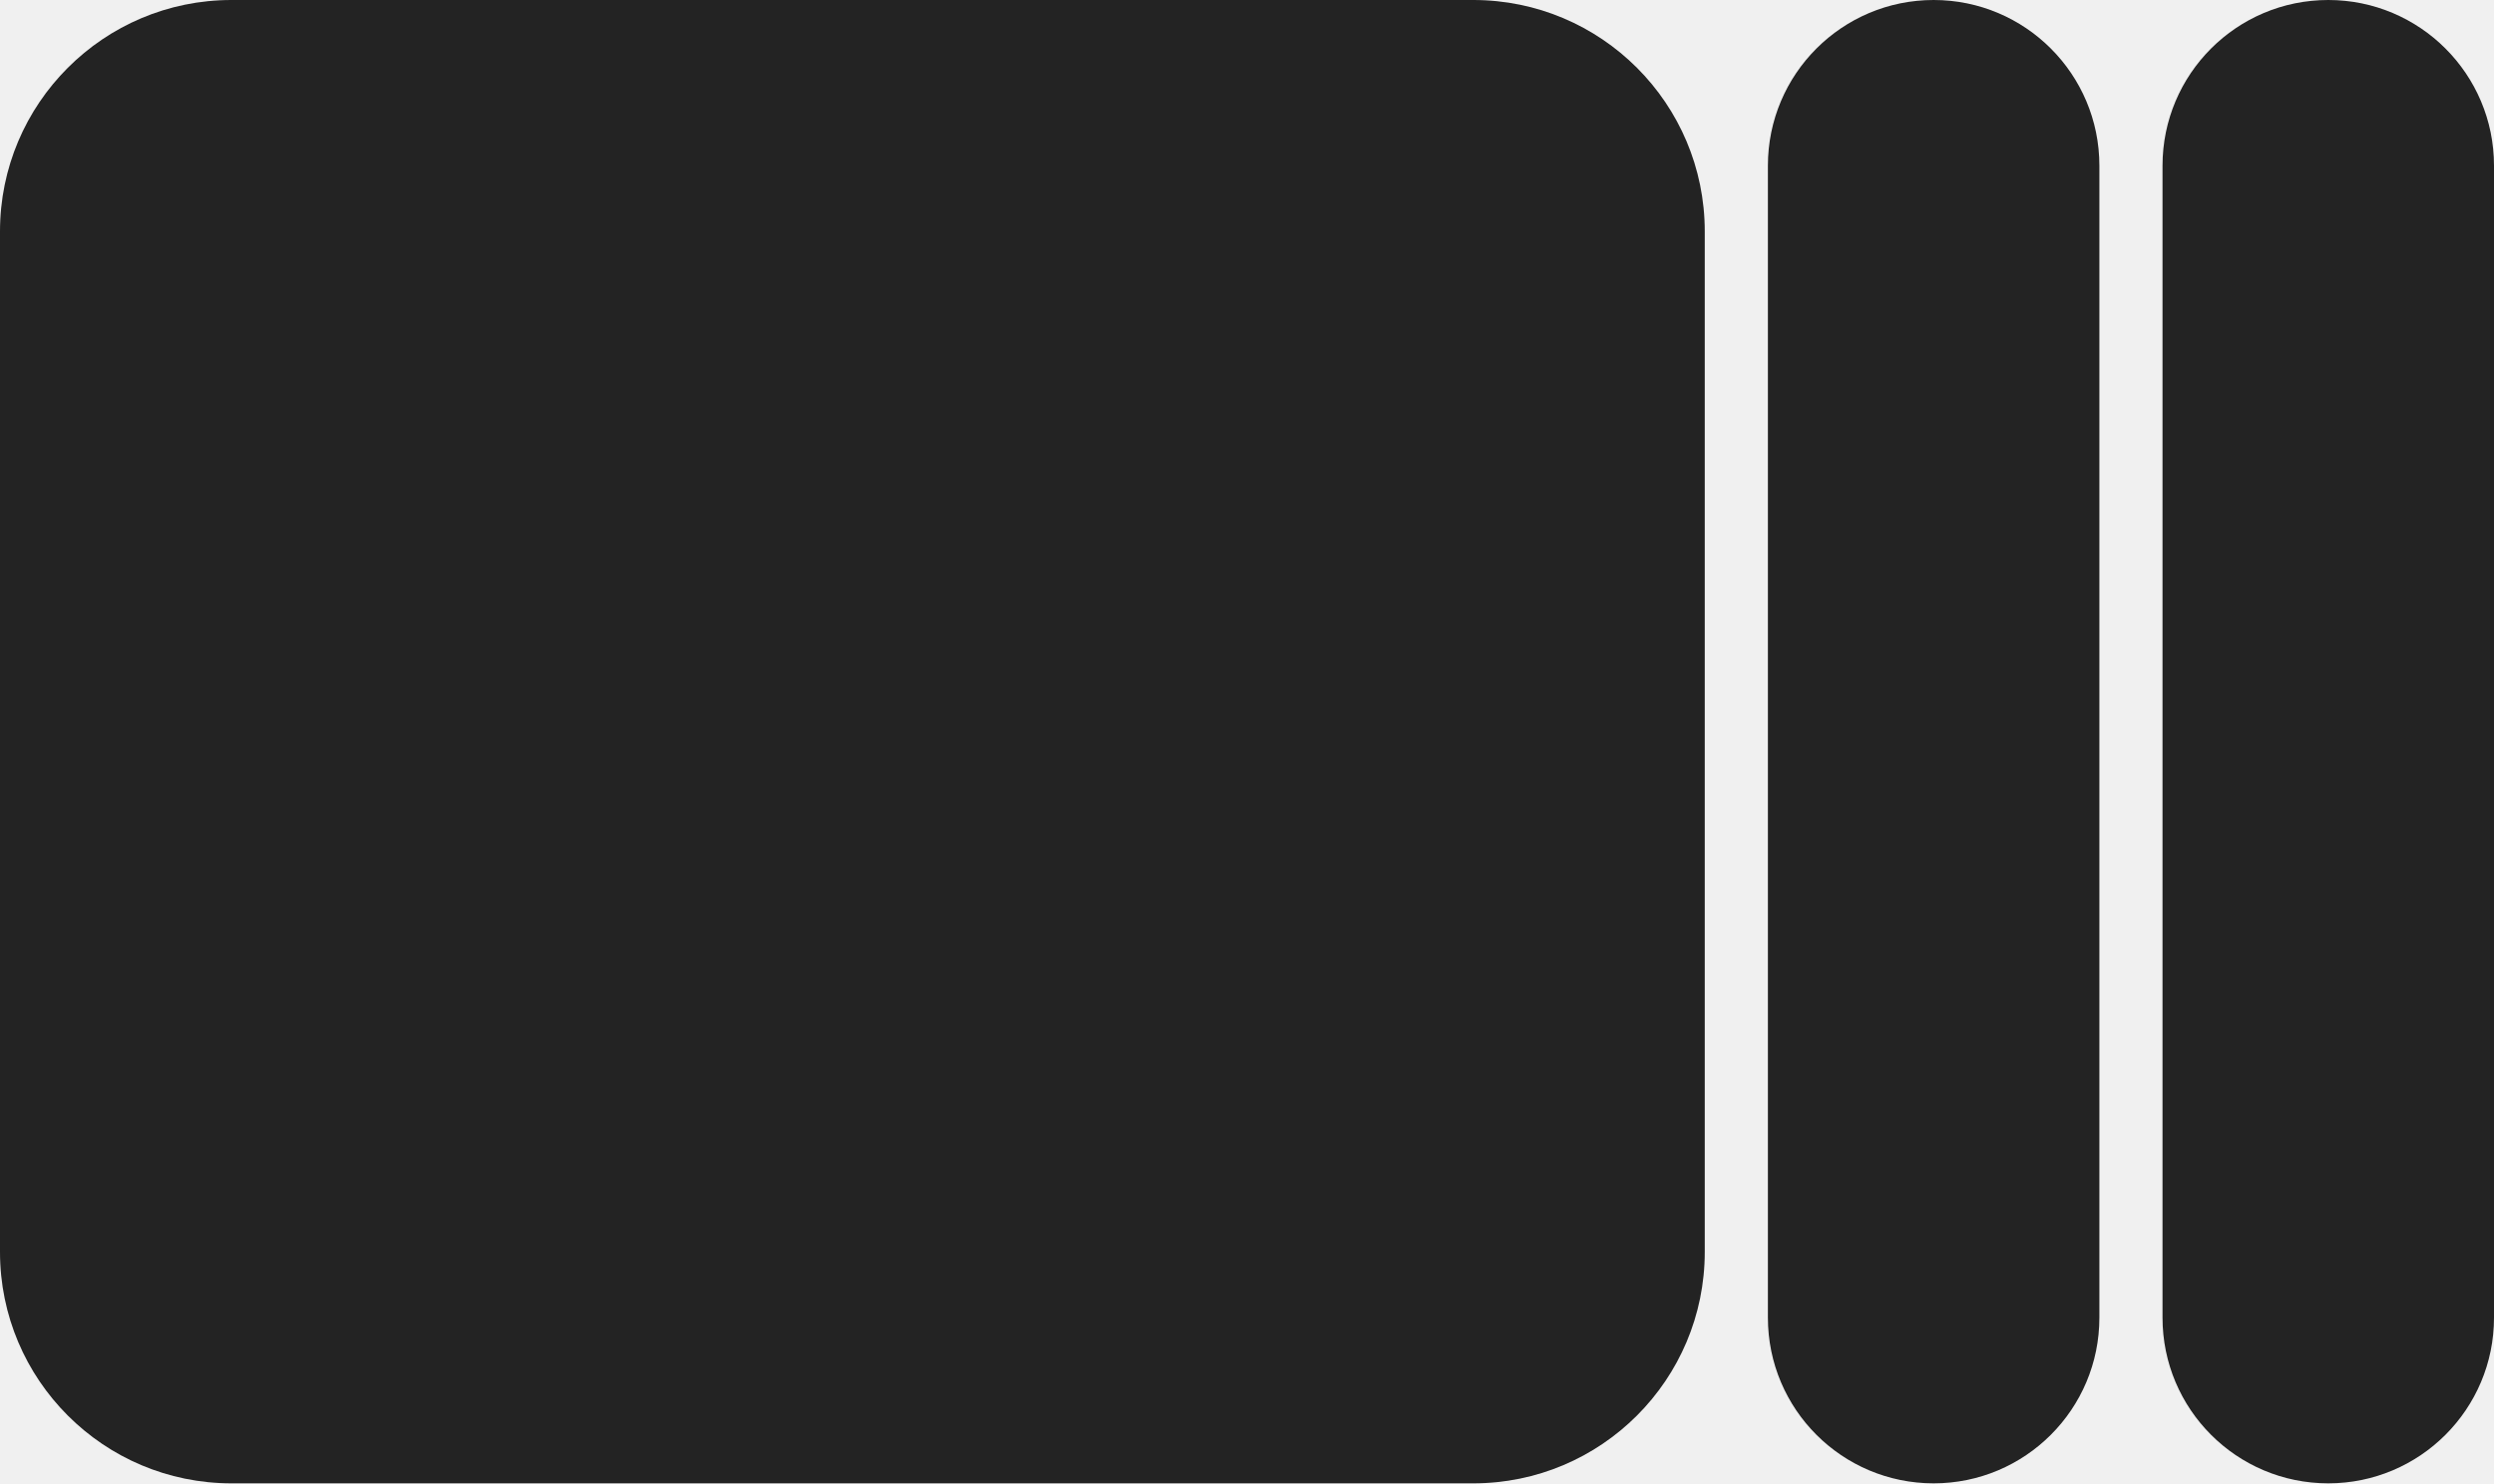
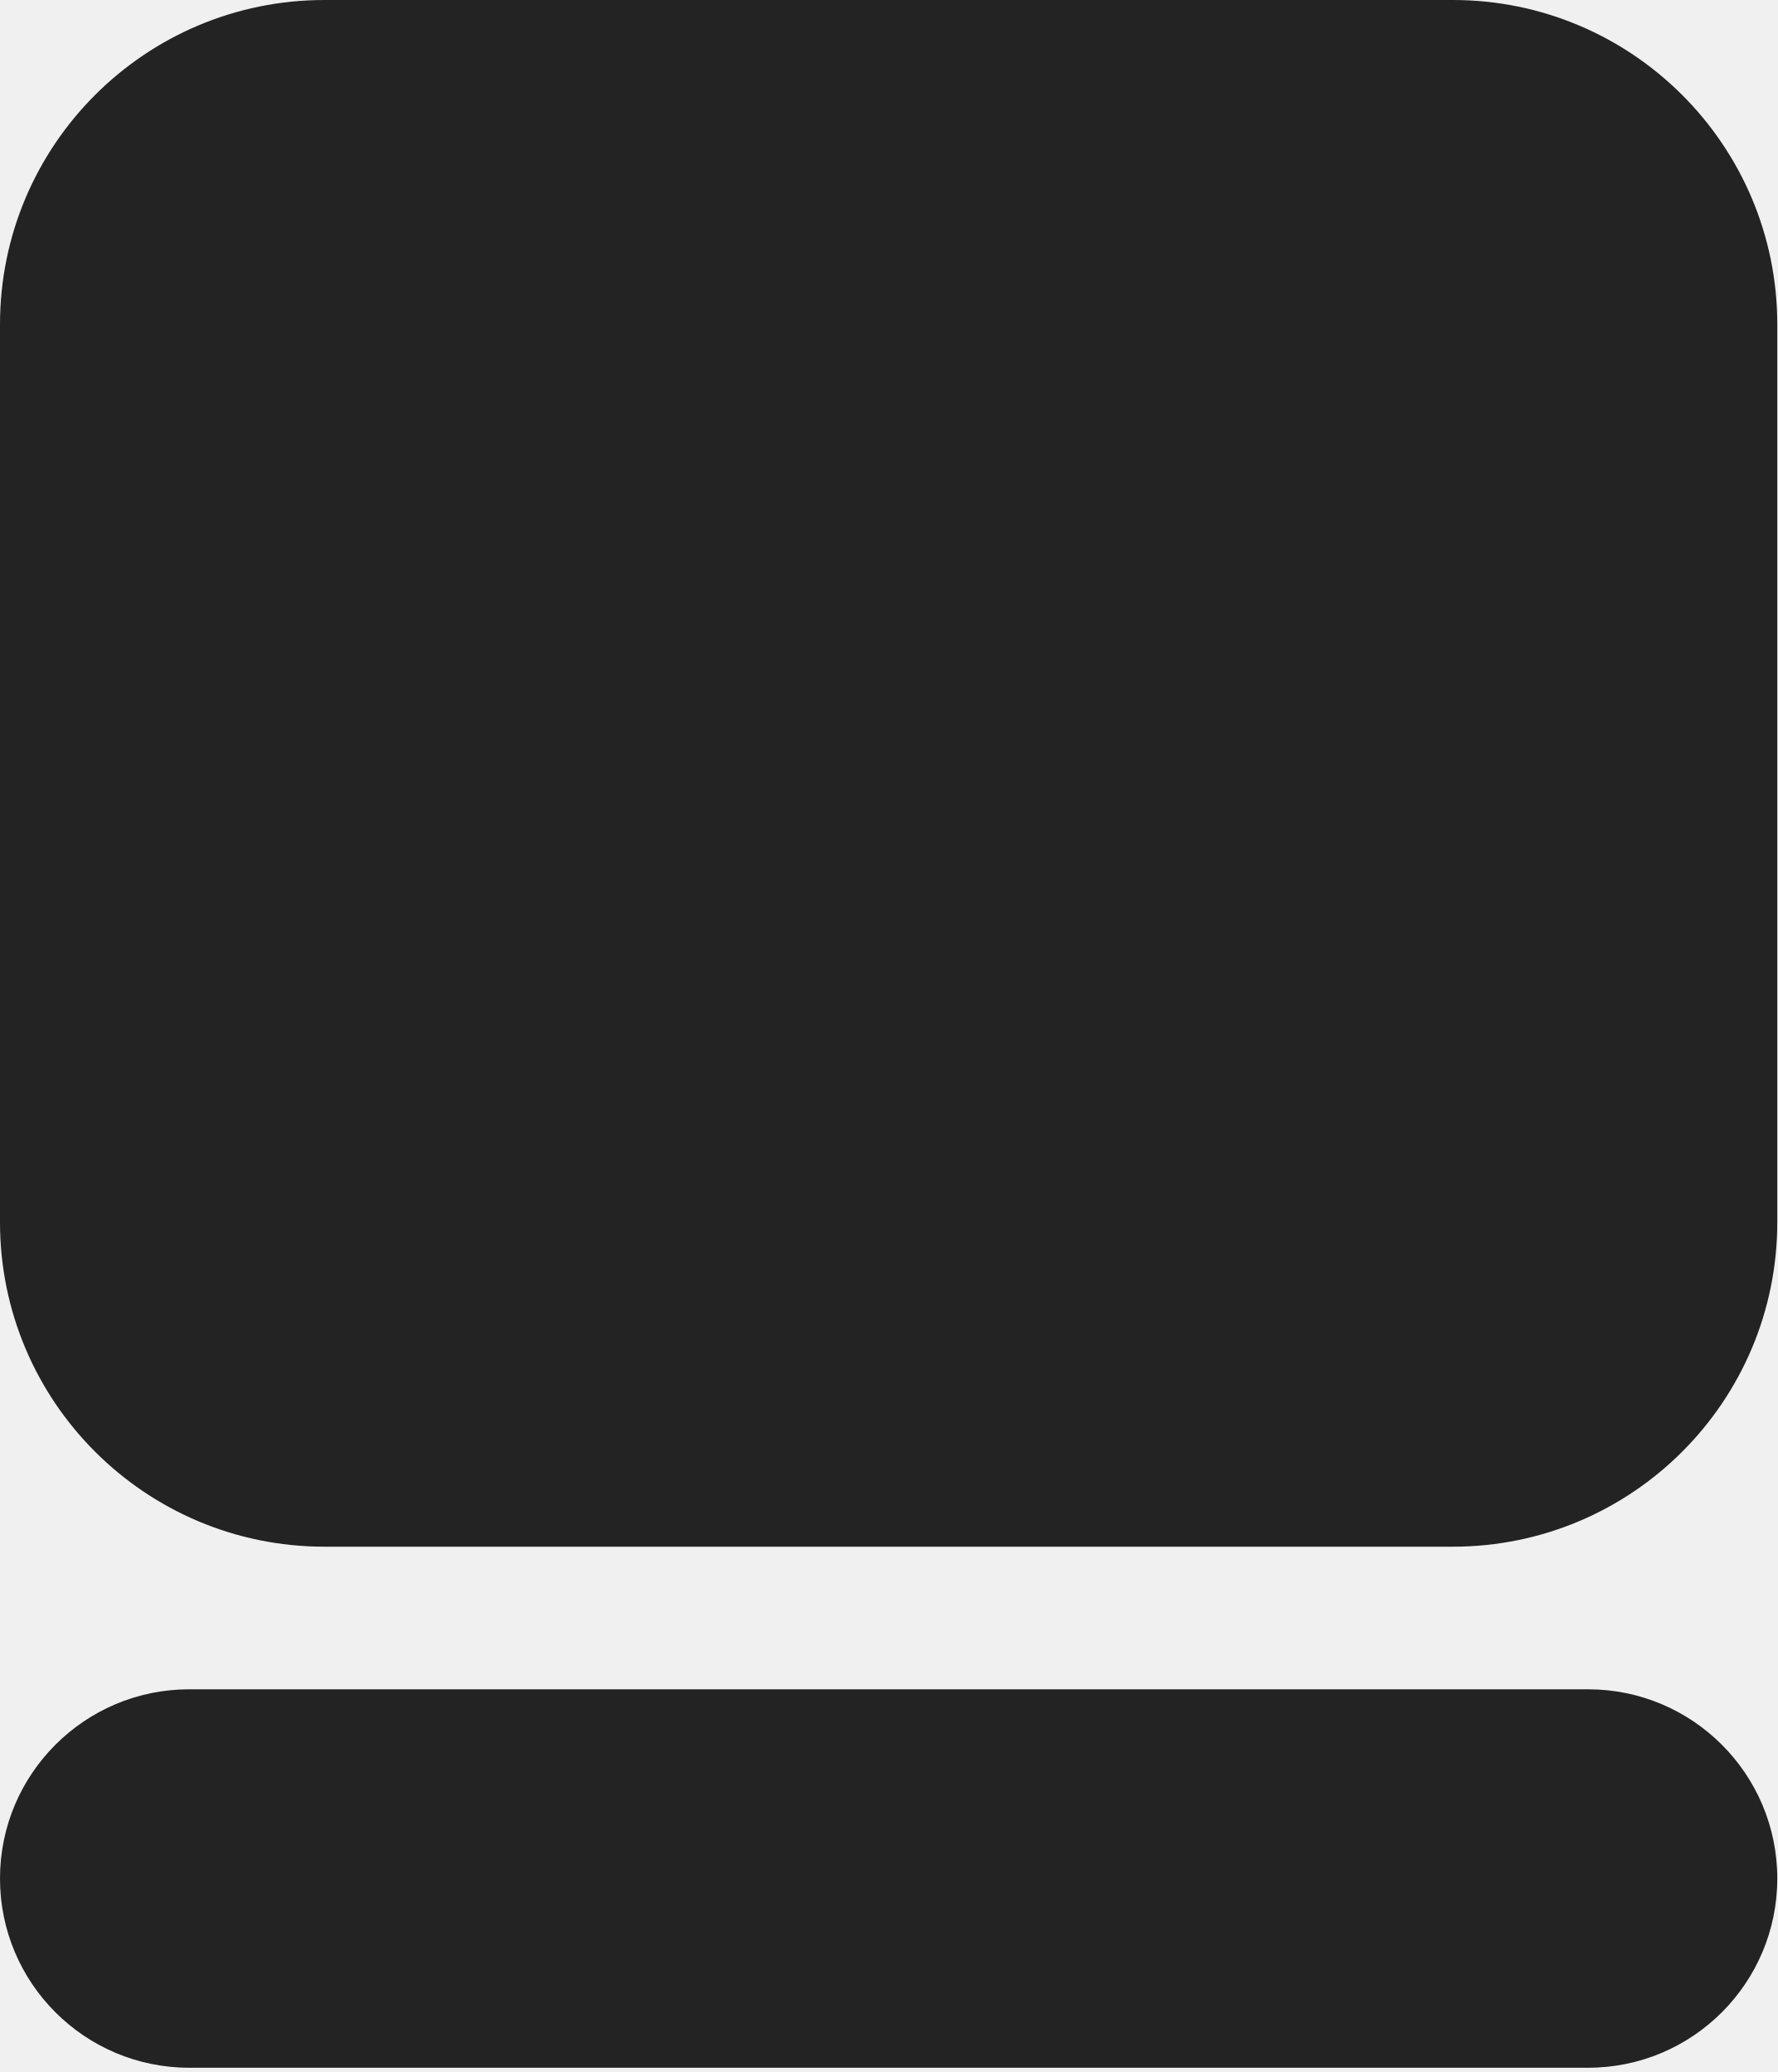
- <svg xmlns="http://www.w3.org/2000/svg" width="474" height="282" viewBox="0 0 474 282" fill="none">
+ <svg xmlns="http://www.w3.org/2000/svg" width="241" height="281" viewBox="0 0 241 281" fill="none">
  <style>rect{fill:#232323}@media (prefers-color-scheme:dark){rect{fill:#fff}}</style>
-   <rect width="324" height="282" rx="44" />
-   <rect x="336" width="63" height="282" rx="31.5" />
-   <rect x="411" width="63" height="282" rx="31.5" />
+   <rect width="241" height="209.759" rx="44" />
+   <rect y="229.099" width="241" height="51.324" rx="25.662" />
</svg>
